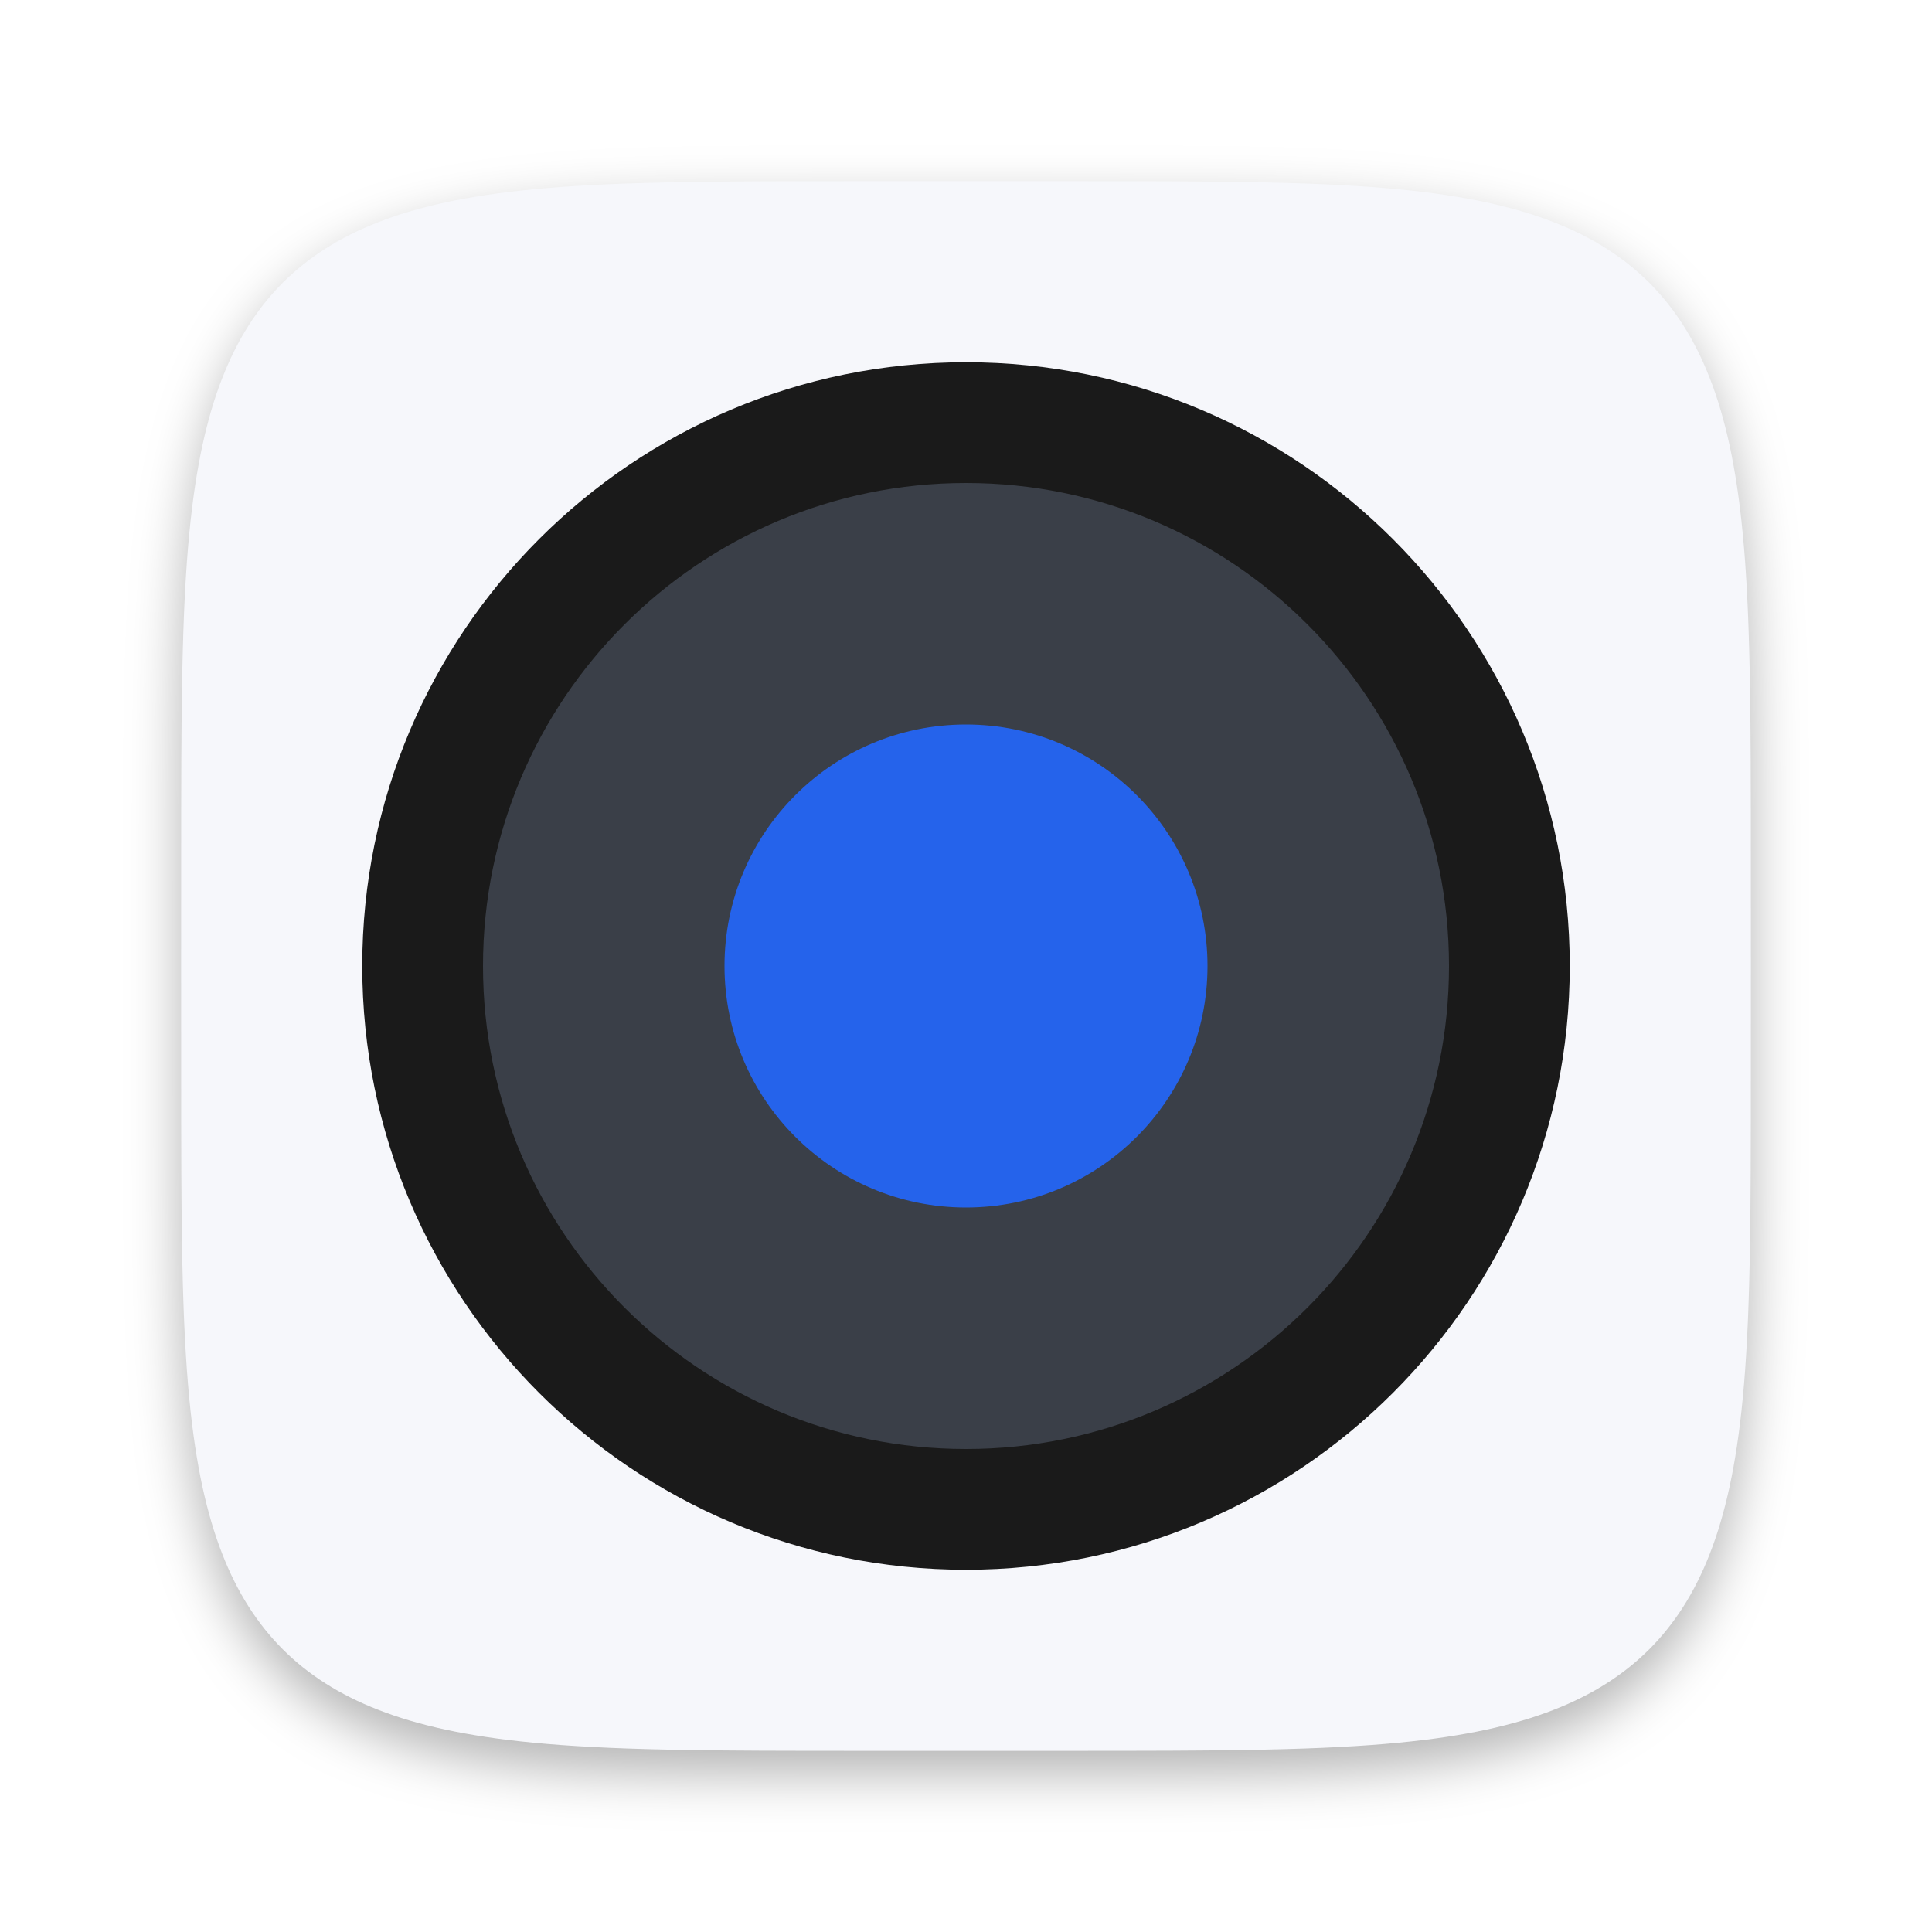
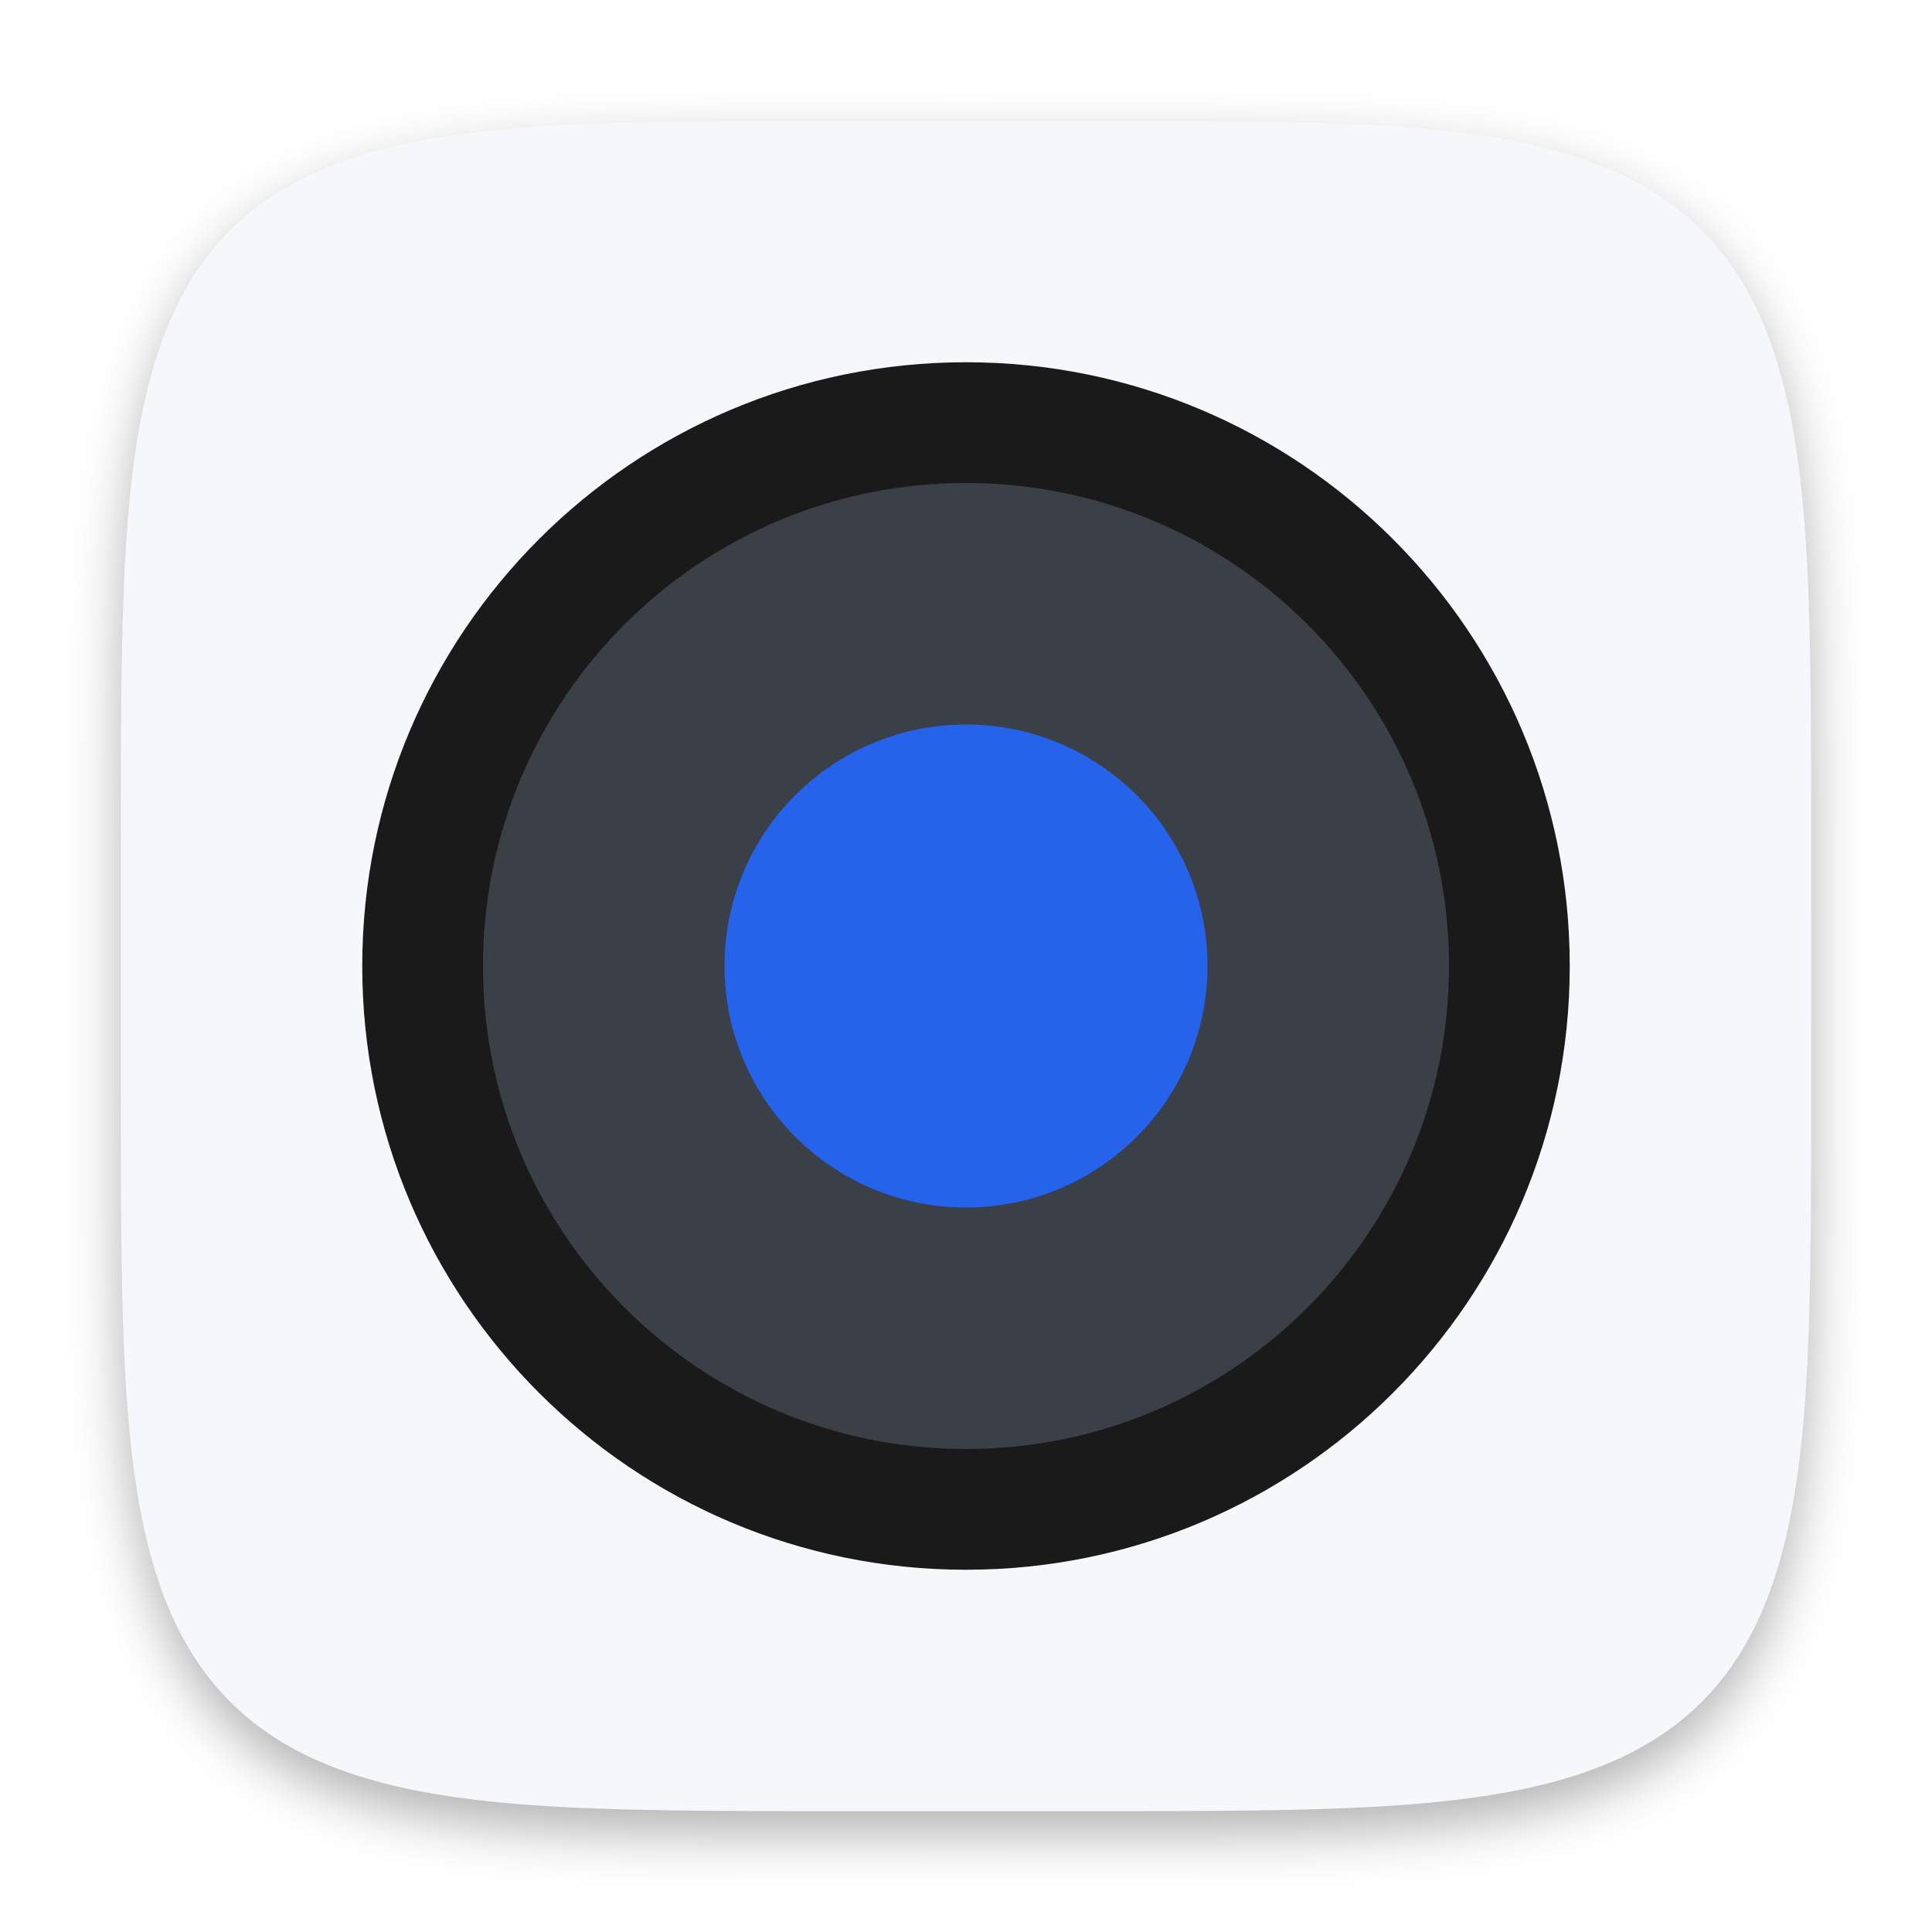
<svg xmlns="http://www.w3.org/2000/svg" width="1024" height="1024" viewBox="0 0 1024 1024">
  <defs>
    <clipPath id="body-clip">
-       <path d="M928.00,512.00 L927.97,594.38 L927.90,620.70 L927.77,639.82 L927.59,655.39 L927.37,668.75 L927.09,680.57 L926.76,691.25 L926.38,701.02 L925.94,710.07 L925.46,718.52 L924.93,726.45 L924.34,733.94 L923.70,741.05 L923.01,747.81 L922.27,754.27 L921.48,760.44 L920.63,766.37 L919.73,772.07 L918.78,777.55 L917.78,782.84 L916.72,787.95 L915.61,792.88 L914.44,797.66 L913.22,802.28 L911.95,806.76 L910.62,811.11 L909.23,815.33 L907.79,819.42 L906.29,823.40 L904.74,827.27 L903.13,831.03 L901.46,834.68 L899.73,838.24 L897.94,841.70 L896.10,845.07 L894.19,848.34 L892.22,851.53 L890.19,854.63 L888.09,857.65 L885.93,860.59 L883.71,863.46 L881.42,866.24 L879.07,868.95 L876.64,871.59 L874.15,874.15 L871.59,876.64 L868.95,879.07 L866.24,881.42 L863.46,883.71 L860.59,885.93 L857.65,888.09 L854.63,890.19 L851.53,892.22 L848.34,894.19 L845.07,896.10 L841.70,897.94 L838.24,899.73 L834.68,901.46 L831.03,903.13 L827.27,904.74 L823.40,906.29 L819.42,907.79 L815.33,909.23 L811.11,910.62 L806.76,911.95 L802.28,913.22 L797.66,914.44 L792.88,915.61 L787.95,916.72 L782.84,917.78 L777.55,918.78 L772.07,919.73 L766.37,920.63 L760.44,921.48 L754.27,922.27 L747.81,923.01 L741.05,923.70 L733.94,924.34 L726.45,924.93 L718.52,925.46 L710.07,925.94 L701.02,926.38 L691.25,926.76 L680.57,927.09 L668.75,927.37 L655.39,927.59 L639.82,927.77 L620.70,927.90 L594.38,927.97 L512.00,928.00 L429.62,927.97 L403.30,927.90 L384.18,927.77 L368.61,927.59 L355.25,927.37 L343.43,927.09 L332.75,926.76 L322.98,926.38 L313.93,925.94 L305.48,925.46 L297.55,924.93 L290.06,924.34 L282.95,923.70 L276.19,923.01 L269.73,922.27 L263.56,921.48 L257.63,920.63 L251.93,919.73 L246.45,918.78 L241.16,917.78 L236.05,916.72 L231.12,915.61 L226.34,914.44 L221.72,913.22 L217.24,911.95 L212.89,910.62 L208.67,909.23 L204.58,907.79 L200.60,906.29 L196.73,904.74 L192.97,903.13 L189.32,901.46 L185.76,899.73 L182.30,897.94 L178.93,896.10 L175.66,894.19 L172.47,892.22 L169.37,890.19 L166.35,888.09 L163.41,885.93 L160.54,883.71 L157.76,881.42 L155.05,879.07 L152.41,876.64 L149.85,874.15 L147.36,871.59 L144.93,868.95 L142.58,866.24 L140.29,863.46 L138.07,860.59 L135.91,857.65 L133.81,854.63 L131.78,851.53 L129.81,848.34 L127.90,845.07 L126.06,841.70 L124.27,838.24 L122.54,834.68 L120.87,831.03 L119.26,827.27 L117.71,823.40 L116.21,819.42 L114.77,815.33 L113.38,811.11 L112.05,806.76 L110.78,802.28 L109.56,797.66 L108.39,792.88 L107.28,787.95 L106.22,782.84 L105.22,777.55 L104.27,772.07 L103.37,766.37 L102.52,760.44 L101.73,754.27 L100.99,747.81 L100.30,741.05 L99.66,733.94 L99.07,726.45 L98.54,718.52 L98.06,710.07 L97.62,701.02 L97.24,691.25 L96.91,680.57 L96.63,668.75 L96.41,655.39 L96.23,639.82 L96.10,620.70 L96.03,594.38 L96.00,512.00 L96.03,429.62 L96.10,403.30 L96.23,384.18 L96.41,368.61 L96.63,355.25 L96.91,343.43 L97.24,332.75 L97.62,322.98 L98.06,313.93 L98.54,305.48 L99.07,297.55 L99.66,290.06 L100.30,282.95 L100.99,276.19 L101.73,269.73 L102.52,263.56 L103.37,257.63 L104.27,251.93 L105.22,246.45 L106.22,241.16 L107.28,236.05 L108.39,231.12 L109.56,226.34 L110.78,221.72 L112.05,217.24 L113.38,212.89 L114.77,208.67 L116.21,204.58 L117.71,200.60 L119.26,196.73 L120.87,192.97 L122.54,189.32 L124.27,185.76 L126.06,182.30 L127.90,178.93 L129.81,175.66 L131.78,172.47 L133.81,169.37 L135.91,166.35 L138.07,163.41 L140.29,160.54 L142.58,157.76 L144.93,155.05 L147.36,152.41 L149.85,149.85 L152.41,147.36 L155.05,144.93 L157.76,142.58 L160.54,140.29 L163.41,138.07 L166.35,135.91 L169.37,133.81 L172.47,131.78 L175.66,129.81 L178.93,127.90 L182.30,126.06 L185.76,124.27 L189.32,122.54 L192.97,120.87 L196.73,119.26 L200.60,117.71 L204.58,116.21 L208.67,114.77 L212.89,113.38 L217.24,112.05 L221.72,110.78 L226.34,109.56 L231.12,108.39 L236.05,107.28 L241.16,106.22 L246.45,105.22 L251.93,104.27 L257.63,103.37 L263.56,102.52 L269.73,101.73 L276.19,100.99 L282.95,100.30 L290.06,99.66 L297.55,99.07 L305.48,98.54 L313.93,98.06 L322.98,97.62 L332.75,97.24 L343.43,96.91 L355.25,96.63 L368.61,96.41 L384.18,96.23 L403.30,96.10 L429.62,96.03 L512.00,96.00 L594.38,96.03 L620.70,96.10 L639.82,96.23 L655.39,96.41 L668.75,96.63 L680.57,96.91 L691.25,97.24 L701.02,97.62 L710.07,98.06 L718.52,98.54 L726.45,99.07 L733.94,99.66 L741.05,100.30 L747.81,100.99 L754.27,101.73 L760.44,102.52 L766.37,103.37 L772.07,104.27 L777.55,105.22 L782.84,106.22 L787.95,107.28 L792.88,108.39 L797.66,109.56 L802.28,110.78 L806.76,112.05 L811.11,113.38 L815.33,114.77 L819.42,116.21 L823.40,117.71 L827.27,119.26 L831.03,120.87 L834.68,122.54 L838.24,124.27 L841.70,126.06 L845.07,127.90 L848.34,129.81 L851.53,131.78 L854.63,133.81 L857.65,135.91 L860.59,138.07 L863.46,140.29 L866.24,142.58 L868.95,144.93 L871.59,147.36 L874.15,149.85 L876.64,152.41 L879.07,155.05 L881.42,157.76 L883.71,160.54 L885.93,163.41 L888.09,166.35 L890.19,169.37 L892.22,172.47 L894.19,175.66 L896.10,178.93 L897.94,182.30 L899.73,185.76 L901.46,189.32 L903.13,192.97 L904.74,196.73 L906.29,200.60 L907.79,204.58 L909.23,208.67 L910.62,212.89 L911.95,217.24 L913.22,221.72 L914.44,226.34 L915.61,231.12 L916.72,236.05 L917.78,241.16 L918.78,246.45 L919.73,251.93 L920.63,257.63 L921.48,263.56 L922.27,269.73 L923.01,276.19 L923.70,282.95 L924.34,290.06 L924.93,297.55 L925.46,305.48 L925.94,313.93 L926.38,322.98 L926.76,332.75 L927.09,343.43 L927.37,355.25 L927.59,368.61 L927.77,384.18 L927.90,403.30 L927.97,429.62 Z" />
+       <path d="M960.00,512.00 L959.97,600.72 L959.89,629.06 L959.75,649.66 L959.56,666.42 L959.32,680.81 L959.02,693.54 L958.66,705.03 L958.25,715.56 L957.79,725.31 L957.27,734.41 L956.69,742.95 L956.06,751.02 L955.37,758.67 L954.63,765.95 L953.83,772.90 L952.98,779.56 L952.06,785.94 L951.10,792.07 L950.07,797.98 L948.99,803.67 L947.85,809.17 L946.65,814.49 L945.40,819.63 L944.09,824.61 L942.71,829.44 L941.28,834.12 L939.79,838.66 L938.24,843.07 L936.63,847.36 L934.95,851.52 L933.22,855.57 L931.42,859.51 L929.56,863.34 L927.63,867.06 L925.64,870.69 L923.59,874.21 L921.47,877.65 L919.28,880.99 L917.02,884.24 L914.70,887.41 L912.30,890.49 L909.84,893.49 L907.30,896.41 L904.69,899.25 L902.01,902.01 L899.25,904.69 L896.41,907.30 L893.49,909.84 L890.49,912.30 L887.41,914.70 L884.24,917.02 L880.99,919.28 L877.65,921.47 L874.21,923.59 L870.69,925.64 L867.06,927.63 L863.34,929.56 L859.51,931.42 L855.57,933.22 L851.52,934.95 L847.36,936.63 L843.07,938.24 L838.66,939.79 L834.12,941.28 L829.44,942.71 L824.61,944.09 L819.63,945.40 L814.49,946.65 L809.17,947.85 L803.67,948.99 L797.98,950.07 L792.07,951.10 L785.94,952.06 L779.56,952.98 L772.90,953.83 L765.95,954.63 L758.67,955.37 L751.02,956.06 L742.95,956.69 L734.41,957.27 L725.31,957.79 L715.56,958.25 L705.03,958.66 L693.54,959.02 L680.81,959.32 L666.42,959.56 L649.66,959.75 L629.06,959.89 L600.72,959.97 L512.00,960.00 L423.28,959.97 L394.94,959.89 L374.34,959.75 L357.58,959.56 L343.19,959.32 L330.46,959.02 L318.97,958.66 L308.44,958.25 L298.69,957.79 L289.59,957.27 L281.05,956.69 L272.98,956.06 L265.33,955.37 L258.05,954.63 L251.10,953.83 L244.44,952.98 L238.06,952.06 L231.93,951.10 L226.02,950.07 L220.33,948.99 L214.83,947.85 L209.51,946.65 L204.37,945.40 L199.39,944.09 L194.56,942.71 L189.88,941.28 L185.34,939.79 L180.93,938.24 L176.64,936.63 L172.48,934.95 L168.43,933.22 L164.49,931.42 L160.66,929.56 L156.94,927.63 L153.31,925.64 L149.79,923.59 L146.35,921.47 L143.01,919.28 L139.76,917.02 L136.59,914.70 L133.51,912.30 L130.51,909.84 L127.59,907.30 L124.75,904.69 L121.99,902.01 L119.31,899.25 L116.70,896.41 L114.16,893.49 L111.70,890.49 L109.30,887.41 L106.98,884.24 L104.72,880.99 L102.53,877.65 L100.41,874.21 L98.36,870.69 L96.37,867.06 L94.44,863.34 L92.58,859.51 L90.78,855.57 L89.05,851.52 L87.37,847.36 L85.76,843.07 L84.21,838.66 L82.72,834.12 L81.29,829.44 L79.91,824.61 L78.60,819.63 L77.35,814.49 L76.15,809.17 L75.01,803.67 L73.93,797.98 L72.90,792.07 L71.94,785.94 L71.02,779.56 L70.17,772.90 L69.37,765.95 L68.63,758.67 L67.94,751.02 L67.31,742.95 L66.73,734.41 L66.21,725.31 L65.75,715.56 L65.34,705.03 L64.98,693.54 L64.68,680.81 L64.44,666.42 L64.25,649.66 L64.11,629.06 L64.03,600.72 L64.00,512.00 L64.03,423.28 L64.11,394.94 L64.25,374.34 L64.44,357.58 L64.68,343.19 L64.98,330.46 L65.34,318.97 L65.75,308.44 L66.21,298.69 L66.73,289.59 L67.31,281.05 L67.94,272.98 L68.63,265.33 L69.37,258.05 L70.17,251.10 L71.02,244.44 L71.94,238.06 L72.90,231.93 L73.93,226.02 L75.01,220.33 L76.15,214.83 L77.35,209.51 L78.60,204.37 L79.91,199.39 L81.29,194.56 L82.72,189.88 L84.21,185.34 L85.76,180.93 L87.37,176.64 L89.05,172.48 L90.78,168.43 L92.58,164.49 L94.44,160.66 L96.37,156.94 L98.36,153.31 L100.41,149.79 L102.53,146.35 L104.72,143.01 L106.98,139.76 L109.30,136.59 L111.70,133.51 L114.16,130.51 L116.70,127.59 L119.31,124.75 L121.99,121.99 L124.75,119.31 L127.59,116.70 L130.51,114.16 L133.51,111.70 L136.59,109.30 L139.76,106.98 L143.01,104.72 L146.35,102.53 L149.79,100.41 L153.31,98.36 L156.94,96.37 L160.66,94.44 L164.49,92.58 L168.43,90.78 L172.48,89.05 L176.64,87.37 L180.93,85.76 L185.34,84.21 L189.88,82.72 L194.56,81.29 L199.39,79.91 L204.37,78.60 L209.51,77.35 L214.83,76.15 L220.33,75.01 L226.02,73.93 L231.93,72.90 L238.06,71.94 L244.44,71.02 L251.10,70.17 L258.05,69.37 L265.33,68.63 L272.98,67.94 L281.05,67.31 L289.59,66.73 L298.69,66.21 L308.44,65.75 L318.97,65.34 L330.46,64.98 L343.19,64.68 L357.58,64.44 L374.34,64.25 L394.94,64.11 L423.28,64.03 L512.00,64.00 L600.72,64.03 L629.06,64.11 L649.66,64.25 L666.42,64.44 L680.81,64.68 L693.54,64.98 L705.03,65.34 L715.56,65.75 L725.31,66.21 L734.41,66.73 L742.95,67.31 L751.02,67.94 L758.67,68.63 L765.95,69.37 L772.90,70.17 L779.56,71.02 L785.94,71.94 L792.07,72.90 L797.98,73.93 L803.67,75.01 L809.17,76.15 L814.49,77.35 L819.63,78.60 L824.61,79.91 L829.44,81.29 L834.12,82.72 L838.66,84.21 L843.07,85.76 L847.36,87.37 L851.52,89.05 L855.57,90.78 L859.51,92.58 L863.34,94.44 L867.06,96.37 L870.69,98.36 L874.21,100.41 L877.65,102.53 L880.99,104.72 L884.24,106.98 L887.41,109.30 L890.49,111.70 L893.49,114.16 L896.41,116.70 L899.25,119.31 L902.01,121.99 L904.69,124.75 L907.30,127.59 L909.84,130.51 L912.30,133.51 L914.70,136.59 L917.02,139.76 L919.28,143.01 L921.47,146.35 L923.59,149.79 L925.64,153.31 L927.63,156.94 L929.56,160.66 L931.42,164.49 L933.22,168.43 L934.95,172.48 L936.63,176.64 L938.24,180.93 L939.79,185.34 L941.28,189.88 L942.71,194.56 L944.09,199.39 L945.40,204.37 L946.65,209.51 L947.85,214.83 L948.99,220.33 L950.07,226.02 L951.10,231.93 L952.06,238.06 L952.98,244.44 L953.83,251.10 L954.63,258.05 L955.37,265.33 L956.06,272.98 L956.69,281.05 L957.27,289.59 L957.79,298.69 L958.25,308.44 L958.66,318.97 L959.02,330.46 L959.32,343.19 L959.56,357.58 L959.75,374.34 L959.89,394.94 L959.97,423.28 Z" />
    </clipPath>
    <filter id="icon-shadow" x="-20%" y="-20%" width="140%" height="140%">
      <feGaussianBlur stdDeviation="14" />
    </filter>
  </defs>
  <g id="shadow" opacity="0.3">
-     <path d="M928.00,512.00 L927.97,594.38 L927.90,620.70 L927.77,639.82 L927.59,655.39 L927.37,668.75 L927.09,680.57 L926.76,691.25 L926.38,701.02 L925.94,710.07 L925.46,718.52 L924.93,726.45 L924.34,733.94 L923.70,741.05 L923.01,747.81 L922.27,754.27 L921.48,760.44 L920.63,766.37 L919.73,772.07 L918.78,777.55 L917.78,782.84 L916.72,787.95 L915.61,792.88 L914.44,797.66 L913.22,802.28 L911.95,806.76 L910.62,811.11 L909.23,815.33 L907.79,819.42 L906.29,823.40 L904.74,827.27 L903.13,831.03 L901.46,834.68 L899.73,838.24 L897.94,841.70 L896.10,845.07 L894.19,848.34 L892.22,851.53 L890.19,854.63 L888.09,857.65 L885.93,860.59 L883.71,863.46 L881.42,866.24 L879.07,868.95 L876.64,871.59 L874.15,874.15 L871.59,876.64 L868.95,879.07 L866.24,881.42 L863.46,883.71 L860.59,885.93 L857.65,888.09 L854.63,890.19 L851.53,892.22 L848.34,894.19 L845.07,896.10 L841.70,897.94 L838.24,899.73 L834.68,901.46 L831.03,903.13 L827.27,904.74 L823.40,906.29 L819.42,907.79 L815.33,909.23 L811.11,910.62 L806.76,911.95 L802.28,913.22 L797.66,914.44 L792.88,915.61 L787.95,916.72 L782.84,917.78 L777.55,918.78 L772.07,919.73 L766.37,920.63 L760.44,921.48 L754.27,922.27 L747.81,923.01 L741.05,923.70 L733.94,924.34 L726.45,924.93 L718.52,925.46 L710.07,925.94 L701.02,926.38 L691.25,926.76 L680.57,927.09 L668.75,927.37 L655.39,927.59 L639.82,927.77 L620.70,927.90 L594.38,927.97 L512.00,928.00 L429.62,927.97 L403.30,927.90 L384.18,927.77 L368.61,927.59 L355.25,927.37 L343.43,927.09 L332.75,926.76 L322.98,926.38 L313.93,925.94 L305.48,925.46 L297.55,924.93 L290.06,924.34 L282.95,923.70 L276.19,923.01 L269.73,922.27 L263.56,921.48 L257.63,920.63 L251.93,919.73 L246.45,918.78 L241.16,917.78 L236.05,916.72 L231.12,915.61 L226.34,914.44 L221.72,913.22 L217.24,911.95 L212.89,910.62 L208.67,909.23 L204.58,907.79 L200.60,906.29 L196.73,904.74 L192.97,903.13 L189.32,901.46 L185.76,899.73 L182.30,897.94 L178.93,896.10 L175.66,894.19 L172.47,892.22 L169.37,890.19 L166.35,888.09 L163.41,885.93 L160.54,883.71 L157.76,881.42 L155.05,879.07 L152.41,876.64 L149.85,874.15 L147.36,871.59 L144.93,868.95 L142.58,866.24 L140.29,863.46 L138.07,860.59 L135.91,857.65 L133.81,854.63 L131.78,851.53 L129.81,848.34 L127.90,845.07 L126.06,841.70 L124.27,838.24 L122.54,834.68 L120.87,831.03 L119.26,827.27 L117.71,823.40 L116.21,819.42 L114.77,815.33 L113.38,811.11 L112.05,806.76 L110.78,802.28 L109.56,797.66 L108.39,792.88 L107.28,787.95 L106.22,782.84 L105.22,777.55 L104.27,772.07 L103.37,766.37 L102.52,760.44 L101.73,754.27 L100.99,747.81 L100.30,741.05 L99.66,733.94 L99.07,726.45 L98.54,718.52 L98.06,710.07 L97.62,701.02 L97.24,691.25 L96.91,680.57 L96.63,668.75 L96.41,655.39 L96.23,639.82 L96.10,620.70 L96.03,594.38 L96.00,512.00 L96.03,429.62 L96.10,403.30 L96.23,384.18 L96.41,368.61 L96.63,355.25 L96.91,343.43 L97.24,332.75 L97.62,322.98 L98.06,313.93 L98.54,305.48 L99.07,297.55 L99.66,290.06 L100.30,282.95 L100.99,276.19 L101.73,269.73 L102.52,263.56 L103.37,257.63 L104.27,251.93 L105.22,246.45 L106.22,241.16 L107.28,236.05 L108.39,231.12 L109.56,226.34 L110.78,221.72 L112.05,217.24 L113.38,212.89 L114.77,208.67 L116.21,204.58 L117.71,200.60 L119.26,196.73 L120.87,192.97 L122.54,189.32 L124.27,185.76 L126.06,182.30 L127.90,178.93 L129.81,175.66 L131.78,172.47 L133.81,169.37 L135.91,166.35 L138.07,163.41 L140.29,160.54 L142.58,157.76 L144.93,155.05 L147.36,152.41 L149.85,149.85 L152.41,147.36 L155.05,144.93 L157.76,142.58 L160.54,140.29 L163.41,138.07 L166.35,135.91 L169.37,133.81 L172.47,131.78 L175.66,129.81 L178.93,127.90 L182.30,126.06 L185.76,124.27 L189.32,122.54 L192.97,120.87 L196.73,119.26 L200.60,117.71 L204.58,116.21 L208.67,114.77 L212.89,113.38 L217.24,112.05 L221.72,110.78 L226.34,109.56 L231.12,108.39 L236.05,107.28 L241.16,106.22 L246.45,105.22 L251.93,104.27 L257.63,103.37 L263.56,102.52 L269.73,101.73 L276.19,100.99 L282.95,100.30 L290.06,99.66 L297.55,99.07 L305.48,98.54 L313.93,98.06 L322.98,97.62 L332.75,97.24 L343.43,96.91 L355.25,96.63 L368.61,96.41 L384.18,96.23 L403.30,96.10 L429.62,96.03 L512.00,96.00 L594.38,96.03 L620.70,96.10 L639.82,96.23 L655.39,96.41 L668.75,96.63 L680.57,96.91 L691.25,97.24 L701.02,97.62 L710.07,98.06 L718.52,98.54 L726.45,99.07 L733.94,99.66 L741.05,100.30 L747.81,100.99 L754.27,101.73 L760.44,102.52 L766.37,103.37 L772.07,104.27 L777.55,105.22 L782.84,106.22 L787.95,107.28 L792.88,108.39 L797.66,109.56 L802.28,110.78 L806.76,112.05 L811.11,113.38 L815.33,114.77 L819.42,116.21 L823.40,117.71 L827.27,119.26 L831.03,120.87 L834.68,122.54 L838.24,124.27 L841.70,126.06 L845.07,127.90 L848.34,129.81 L851.53,131.78 L854.63,133.81 L857.65,135.91 L860.59,138.07 L863.46,140.29 L866.24,142.58 L868.95,144.93 L871.59,147.36 L874.15,149.85 L876.64,152.41 L879.07,155.05 L881.42,157.76 L883.71,160.54 L885.93,163.41 L888.09,166.35 L890.19,169.37 L892.22,172.47 L894.19,175.66 L896.10,178.93 L897.94,182.30 L899.73,185.76 L901.46,189.32 L903.13,192.97 L904.74,196.73 L906.29,200.60 L907.79,204.58 L909.23,208.67 L910.62,212.89 L911.95,217.24 L913.22,221.72 L914.44,226.34 L915.61,231.12 L916.72,236.05 L917.78,241.16 L918.78,246.45 L919.73,251.93 L920.63,257.63 L921.48,263.56 L922.27,269.73 L923.01,276.19 L923.70,282.95 L924.34,290.06 L924.93,297.55 L925.46,305.48 L925.94,313.93 L926.38,322.98 L926.76,332.75 L927.09,343.43 L927.37,355.25 L927.59,368.61 L927.77,384.18 L927.90,403.30 L927.97,429.62 Z" transform="translate(0 12)" fill="#000000" filter="url(#icon-shadow)" />
+     <path d="M960.00,512.00 L959.97,600.72 L959.89,629.06 L959.75,649.66 L959.56,666.42 L959.32,680.81 L959.02,693.54 L958.66,705.03 L958.25,715.56 L957.79,725.31 L957.27,734.41 L956.69,742.95 L956.06,751.02 L955.37,758.67 L954.63,765.95 L953.83,772.90 L952.98,779.56 L952.06,785.94 L951.10,792.07 L950.07,797.98 L948.99,803.67 L947.85,809.17 L946.65,814.49 L945.40,819.63 L944.09,824.61 L942.71,829.44 L941.28,834.12 L939.79,838.66 L938.24,843.07 L936.63,847.36 L934.95,851.52 L933.22,855.57 L931.42,859.51 L929.56,863.34 L927.63,867.06 L925.64,870.69 L923.59,874.21 L921.47,877.65 L919.28,880.99 L917.02,884.24 L914.70,887.41 L912.30,890.49 L909.84,893.49 L907.30,896.41 L904.69,899.25 L902.01,902.01 L899.25,904.69 L896.41,907.30 L893.49,909.84 L890.49,912.30 L887.41,914.70 L884.24,917.02 L880.99,919.28 L877.65,921.47 L874.21,923.59 L870.69,925.64 L867.06,927.63 L863.34,929.56 L859.51,931.42 L855.57,933.22 L851.52,934.95 L847.36,936.63 L843.07,938.24 L838.66,939.79 L834.12,941.28 L829.44,942.71 L824.61,944.09 L819.63,945.40 L814.49,946.65 L809.17,947.85 L803.67,948.99 L797.98,950.07 L792.07,951.10 L785.94,952.06 L779.56,952.98 L772.90,953.83 L765.95,954.63 L758.67,955.37 L751.02,956.06 L742.95,956.69 L734.41,957.27 L725.31,957.79 L715.56,958.25 L705.03,958.66 L693.54,959.02 L680.81,959.32 L666.42,959.56 L649.66,959.75 L629.06,959.89 L600.72,959.97 L512.00,960.00 L423.28,959.97 L394.94,959.89 L374.34,959.75 L357.58,959.56 L343.19,959.32 L330.46,959.02 L318.97,958.66 L308.44,958.25 L298.69,957.79 L289.59,957.27 L281.05,956.69 L272.98,956.06 L265.33,955.37 L258.05,954.63 L251.10,953.83 L244.44,952.98 L238.06,952.06 L231.93,951.10 L226.02,950.07 L220.33,948.99 L214.83,947.85 L209.51,946.65 L204.37,945.40 L199.39,944.09 L194.56,942.71 L189.88,941.28 L185.34,939.79 L180.93,938.24 L176.64,936.63 L172.48,934.95 L168.43,933.22 L164.49,931.42 L160.66,929.56 L156.94,927.63 L153.31,925.64 L149.79,923.59 L146.35,921.47 L143.01,919.28 L139.76,917.02 L136.59,914.70 L133.51,912.30 L130.51,909.84 L127.59,907.30 L124.75,904.69 L121.99,902.01 L119.31,899.25 L116.70,896.41 L114.16,893.49 L111.70,890.49 L109.30,887.41 L106.98,884.24 L104.72,880.99 L102.53,877.65 L100.41,874.21 L98.36,870.69 L96.37,867.06 L94.44,863.34 L92.58,859.51 L90.78,855.57 L89.05,851.52 L87.37,847.36 L85.76,843.07 L84.21,838.66 L82.72,834.12 L81.29,829.44 L79.91,824.61 L78.60,819.63 L77.35,814.49 L76.15,809.17 L75.01,803.67 L73.93,797.98 L72.90,792.07 L71.94,785.94 L71.02,779.56 L70.17,772.90 L69.37,765.95 L68.63,758.67 L67.94,751.02 L67.31,742.95 L66.73,734.41 L66.21,725.31 L65.75,715.56 L65.34,705.03 L64.98,693.54 L64.68,680.81 L64.44,666.42 L64.25,649.66 L64.11,629.06 L64.03,600.72 L64.00,512.00 L64.03,423.28 L64.11,394.94 L64.25,374.34 L64.44,357.58 L64.68,343.19 L64.98,330.46 L65.34,318.97 L65.75,308.44 L66.21,298.69 L66.73,289.59 L67.31,281.05 L67.94,272.98 L68.63,265.33 L69.37,258.05 L70.17,251.10 L71.02,244.44 L71.94,238.06 L72.90,231.93 L73.93,226.02 L75.01,220.33 L76.15,214.83 L77.35,209.51 L78.60,204.37 L79.91,199.39 L81.29,194.56 L82.72,189.88 L84.21,185.34 L85.76,180.93 L87.37,176.64 L89.05,172.48 L90.78,168.43 L92.58,164.49 L94.44,160.66 L96.37,156.94 L98.36,153.31 L100.41,149.79 L102.53,146.35 L104.72,143.01 L106.98,139.76 L109.30,136.59 L111.70,133.51 L114.16,130.51 L116.70,127.59 L119.31,124.75 L121.99,121.99 L124.75,119.31 L127.59,116.70 L130.51,114.16 L133.51,111.70 L136.59,109.30 L139.76,106.98 L143.01,104.72 L146.35,102.53 L149.79,100.41 L153.31,98.36 L156.94,96.37 L160.66,94.44 L164.49,92.58 L168.43,90.78 L172.48,89.05 L176.64,87.37 L180.93,85.76 L185.34,84.21 L189.88,82.72 L194.56,81.29 L199.39,79.91 L204.37,78.60 L209.51,77.35 L214.83,76.15 L220.33,75.01 L226.02,73.93 L231.93,72.90 L238.06,71.94 L244.44,71.02 L251.10,70.17 L258.05,69.37 L265.33,68.63 L272.98,67.94 L281.05,67.31 L289.59,66.73 L298.69,66.21 L308.44,65.75 L318.97,65.34 L330.46,64.98 L343.19,64.68 L357.58,64.44 L374.34,64.25 L394.94,64.11 L423.28,64.03 L512.00,64.00 L600.72,64.03 L629.06,64.11 L649.66,64.25 L666.42,64.44 L680.81,64.68 L693.54,64.98 L705.03,65.34 L715.56,65.75 L725.31,66.21 L734.41,66.73 L742.95,67.31 L751.02,67.94 L758.67,68.63 L765.95,69.37 L772.90,70.17 L779.56,71.02 L785.94,71.94 L792.07,72.90 L797.98,73.93 L803.67,75.01 L809.17,76.15 L814.49,77.35 L819.63,78.60 L824.61,79.91 L829.44,81.29 L834.12,82.72 L838.66,84.21 L843.07,85.76 L847.36,87.37 L851.52,89.05 L855.57,90.78 L859.51,92.58 L863.34,94.44 L867.06,96.37 L870.69,98.36 L874.21,100.41 L877.65,102.53 L880.99,104.72 L884.24,106.98 L887.41,109.30 L890.49,111.70 L893.49,114.16 L896.41,116.70 L899.25,119.31 L902.01,121.99 L904.69,124.75 L907.30,127.59 L909.84,130.51 L912.30,133.51 L914.70,136.59 L917.02,139.76 L919.28,143.01 L921.47,146.35 L923.59,149.79 L925.64,153.31 L927.63,156.94 L929.56,160.66 L931.42,164.49 L933.22,168.43 L934.95,172.48 L936.63,176.64 L938.24,180.93 L939.79,185.34 L941.28,189.88 L942.71,194.56 L944.09,199.39 L945.40,204.37 L946.65,209.51 L947.85,214.83 L948.99,220.33 L950.07,226.02 L951.10,231.93 L952.06,238.06 L952.98,244.44 L953.83,251.10 L954.63,258.05 L955.37,265.33 L956.06,272.98 L956.69,281.05 L957.27,289.59 L957.79,298.69 L958.25,308.44 L958.66,318.97 L959.02,330.46 L959.32,343.19 L959.56,357.58 L959.75,374.34 L959.89,394.94 L959.97,423.28 Z" transform="translate(0 12)" fill="#000000" filter="url(#icon-shadow)" />
  </g>
  <g id="layer-background">
-     <path d="M928.00,512.00 L927.97,594.38 L927.90,620.70 L927.77,639.82 L927.59,655.39 L927.37,668.75 L927.09,680.57 L926.76,691.25 L926.38,701.02 L925.94,710.07 L925.46,718.52 L924.93,726.45 L924.34,733.94 L923.70,741.05 L923.01,747.81 L922.27,754.27 L921.48,760.44 L920.63,766.37 L919.73,772.07 L918.78,777.55 L917.78,782.84 L916.72,787.95 L915.61,792.88 L914.44,797.66 L913.22,802.28 L911.95,806.76 L910.62,811.11 L909.23,815.33 L907.79,819.42 L906.29,823.40 L904.74,827.27 L903.13,831.03 L901.46,834.68 L899.73,838.24 L897.94,841.70 L896.10,845.07 L894.19,848.34 L892.22,851.53 L890.19,854.63 L888.09,857.65 L885.93,860.59 L883.71,863.46 L881.42,866.24 L879.07,868.95 L876.64,871.59 L874.15,874.15 L871.59,876.64 L868.95,879.07 L866.24,881.42 L863.46,883.71 L860.59,885.93 L857.65,888.09 L854.63,890.19 L851.53,892.22 L848.34,894.19 L845.07,896.10 L841.70,897.94 L838.24,899.73 L834.68,901.46 L831.03,903.13 L827.27,904.74 L823.40,906.29 L819.42,907.79 L815.33,909.23 L811.11,910.62 L806.76,911.95 L802.28,913.22 L797.66,914.44 L792.88,915.61 L787.95,916.72 L782.84,917.78 L777.55,918.78 L772.07,919.73 L766.37,920.63 L760.44,921.48 L754.27,922.27 L747.81,923.01 L741.05,923.70 L733.94,924.34 L726.45,924.93 L718.52,925.46 L710.07,925.94 L701.02,926.38 L691.25,926.76 L680.57,927.09 L668.75,927.37 L655.39,927.59 L639.82,927.77 L620.70,927.90 L594.38,927.97 L512.00,928.00 L429.62,927.97 L403.30,927.90 L384.18,927.77 L368.61,927.59 L355.25,927.37 L343.43,927.09 L332.75,926.76 L322.98,926.38 L313.93,925.94 L305.48,925.46 L297.55,924.93 L290.06,924.34 L282.95,923.70 L276.19,923.01 L269.73,922.27 L263.56,921.48 L257.63,920.63 L251.93,919.73 L246.45,918.78 L241.16,917.78 L236.05,916.72 L231.12,915.61 L226.34,914.44 L221.72,913.22 L217.24,911.95 L212.89,910.62 L208.67,909.23 L204.58,907.79 L200.60,906.29 L196.73,904.74 L192.97,903.13 L189.32,901.46 L185.76,899.73 L182.30,897.94 L178.93,896.10 L175.66,894.19 L172.47,892.22 L169.37,890.19 L166.35,888.09 L163.41,885.93 L160.54,883.71 L157.76,881.42 L155.05,879.07 L152.41,876.64 L149.85,874.15 L147.36,871.59 L144.93,868.95 L142.58,866.24 L140.29,863.46 L138.07,860.59 L135.91,857.65 L133.81,854.63 L131.78,851.53 L129.81,848.34 L127.90,845.07 L126.06,841.70 L124.27,838.24 L122.54,834.68 L120.87,831.03 L119.26,827.27 L117.71,823.40 L116.21,819.42 L114.77,815.33 L113.38,811.11 L112.05,806.76 L110.78,802.28 L109.56,797.66 L108.39,792.88 L107.28,787.95 L106.22,782.84 L105.22,777.55 L104.27,772.07 L103.37,766.37 L102.52,760.44 L101.73,754.27 L100.99,747.81 L100.30,741.05 L99.66,733.94 L99.07,726.45 L98.54,718.52 L98.06,710.07 L97.62,701.02 L97.24,691.25 L96.91,680.57 L96.63,668.75 L96.41,655.39 L96.23,639.82 L96.10,620.70 L96.03,594.38 L96.00,512.00 L96.03,429.62 L96.10,403.30 L96.23,384.18 L96.41,368.61 L96.63,355.25 L96.91,343.43 L97.24,332.75 L97.62,322.98 L98.06,313.93 L98.54,305.48 L99.07,297.55 L99.66,290.06 L100.30,282.95 L100.99,276.19 L101.73,269.73 L102.52,263.56 L103.37,257.63 L104.27,251.93 L105.22,246.45 L106.22,241.16 L107.28,236.05 L108.39,231.12 L109.56,226.34 L110.78,221.72 L112.05,217.24 L113.38,212.89 L114.77,208.67 L116.21,204.58 L117.71,200.60 L119.26,196.73 L120.87,192.97 L122.54,189.32 L124.27,185.76 L126.06,182.30 L127.90,178.93 L129.81,175.66 L131.78,172.47 L133.81,169.37 L135.91,166.35 L138.07,163.41 L140.29,160.54 L142.58,157.76 L144.93,155.05 L147.36,152.41 L149.85,149.85 L152.41,147.36 L155.05,144.93 L157.76,142.58 L160.54,140.29 L163.41,138.07 L166.35,135.91 L169.37,133.81 L172.47,131.78 L175.66,129.81 L178.93,127.90 L182.30,126.06 L185.76,124.27 L189.32,122.54 L192.97,120.87 L196.73,119.26 L200.60,117.71 L204.58,116.21 L208.67,114.77 L212.89,113.38 L217.24,112.05 L221.72,110.78 L226.34,109.56 L231.12,108.39 L236.05,107.28 L241.16,106.22 L246.45,105.22 L251.93,104.27 L257.63,103.37 L263.56,102.52 L269.73,101.73 L276.19,100.99 L282.95,100.30 L290.06,99.66 L297.55,99.07 L305.48,98.54 L313.93,98.06 L322.98,97.62 L332.75,97.24 L343.43,96.91 L355.25,96.63 L368.61,96.41 L384.18,96.23 L403.30,96.10 L429.62,96.03 L512.00,96.00 L594.38,96.03 L620.70,96.10 L639.82,96.23 L655.39,96.41 L668.75,96.63 L680.57,96.91 L691.25,97.24 L701.02,97.62 L710.07,98.06 L718.52,98.54 L726.45,99.07 L733.94,99.66 L741.05,100.30 L747.81,100.99 L754.27,101.73 L760.44,102.52 L766.37,103.37 L772.07,104.27 L777.55,105.22 L782.84,106.22 L787.95,107.28 L792.88,108.39 L797.66,109.56 L802.28,110.78 L806.76,112.05 L811.11,113.38 L815.33,114.77 L819.42,116.21 L823.40,117.71 L827.27,119.26 L831.03,120.87 L834.68,122.54 L838.24,124.27 L841.70,126.06 L845.07,127.90 L848.34,129.81 L851.53,131.78 L854.63,133.81 L857.65,135.91 L860.59,138.07 L863.46,140.29 L866.24,142.58 L868.95,144.93 L871.59,147.36 L874.15,149.85 L876.64,152.41 L879.07,155.05 L881.42,157.76 L883.71,160.54 L885.93,163.41 L888.09,166.35 L890.19,169.37 L892.22,172.47 L894.19,175.66 L896.10,178.93 L897.94,182.30 L899.73,185.76 L901.46,189.32 L903.13,192.97 L904.74,196.73 L906.29,200.60 L907.79,204.58 L909.23,208.67 L910.62,212.89 L911.95,217.24 L913.22,221.72 L914.44,226.34 L915.61,231.12 L916.72,236.05 L917.78,241.16 L918.78,246.45 L919.73,251.93 L920.63,257.63 L921.48,263.56 L922.27,269.73 L923.01,276.19 L923.70,282.95 L924.34,290.06 L924.93,297.55 L925.46,305.48 L925.94,313.93 L926.38,322.98 L926.76,332.75 L927.09,343.43 L927.37,355.25 L927.59,368.61 L927.77,384.18 L927.90,403.30 L927.97,429.62 Z" fill="#f6f7fb" />
+     <path d="M960.00,512.00 L959.97,600.72 L959.89,629.06 L959.75,649.66 L959.56,666.42 L959.32,680.81 L959.02,693.54 L958.66,705.03 L958.25,715.56 L957.79,725.31 L957.27,734.41 L956.69,742.95 L956.06,751.02 L955.37,758.67 L954.63,765.95 L953.83,772.90 L952.98,779.56 L952.06,785.94 L951.10,792.07 L950.07,797.98 L948.99,803.67 L947.85,809.17 L946.65,814.49 L945.40,819.63 L944.09,824.61 L942.71,829.44 L941.28,834.12 L939.79,838.66 L938.24,843.07 L936.63,847.36 L934.95,851.52 L933.22,855.57 L931.42,859.51 L929.56,863.34 L927.63,867.06 L925.64,870.69 L923.59,874.21 L921.47,877.65 L919.28,880.99 L917.02,884.24 L914.70,887.41 L912.30,890.49 L909.84,893.49 L907.30,896.41 L904.69,899.25 L902.01,902.01 L899.25,904.69 L896.41,907.30 L893.49,909.84 L890.49,912.30 L887.41,914.70 L884.24,917.02 L880.99,919.28 L877.65,921.47 L874.21,923.59 L870.69,925.64 L867.06,927.63 L863.34,929.56 L859.51,931.42 L855.57,933.22 L851.52,934.95 L847.36,936.63 L843.07,938.24 L838.66,939.79 L834.12,941.28 L829.44,942.71 L824.61,944.09 L819.63,945.40 L814.49,946.65 L809.17,947.85 L803.67,948.99 L797.98,950.07 L792.07,951.10 L785.94,952.06 L779.56,952.98 L772.90,953.83 L765.95,954.63 L758.67,955.37 L751.02,956.06 L742.95,956.69 L734.41,957.27 L725.31,957.79 L715.56,958.25 L705.03,958.66 L693.54,959.02 L680.81,959.32 L666.42,959.56 L649.66,959.75 L629.06,959.89 L600.72,959.97 L512.00,960.00 L423.28,959.97 L394.94,959.89 L374.34,959.75 L357.58,959.56 L343.19,959.32 L330.46,959.02 L318.97,958.66 L308.44,958.25 L298.69,957.79 L289.59,957.27 L281.05,956.69 L272.98,956.06 L265.33,955.37 L258.05,954.63 L251.10,953.83 L244.44,952.98 L238.06,952.06 L231.93,951.10 L226.02,950.07 L220.33,948.99 L214.83,947.85 L209.51,946.65 L204.37,945.40 L199.39,944.09 L194.56,942.71 L189.88,941.28 L185.34,939.79 L180.93,938.24 L176.64,936.63 L172.48,934.95 L168.43,933.22 L164.49,931.42 L160.66,929.56 L156.94,927.63 L153.31,925.64 L149.79,923.59 L146.35,921.47 L143.01,919.28 L139.76,917.02 L136.59,914.70 L133.51,912.30 L130.51,909.84 L127.59,907.30 L124.75,904.69 L121.99,902.01 L119.31,899.25 L116.70,896.41 L114.16,893.49 L111.70,890.49 L109.30,887.41 L106.98,884.24 L104.72,880.99 L102.53,877.65 L100.41,874.21 L98.36,870.69 L96.37,867.06 L94.44,863.34 L92.58,859.51 L90.78,855.57 L89.05,851.52 L87.37,847.36 L85.76,843.07 L84.21,838.66 L82.72,834.12 L81.29,829.44 L79.91,824.61 L78.60,819.63 L77.35,814.49 L76.15,809.17 L75.01,803.67 L73.93,797.98 L72.90,792.07 L71.94,785.94 L71.02,779.56 L70.17,772.90 L69.37,765.95 L68.63,758.67 L67.94,751.02 L67.31,742.95 L66.73,734.41 L66.21,725.31 L65.75,715.56 L65.34,705.03 L64.98,693.54 L64.68,680.81 L64.44,666.42 L64.25,649.66 L64.11,629.06 L64.03,600.72 L64.00,512.00 L64.03,423.28 L64.11,394.94 L64.25,374.34 L64.44,357.58 L64.68,343.19 L64.98,330.46 L65.34,318.97 L65.75,308.44 L66.21,298.69 L66.73,289.59 L67.31,281.05 L67.94,272.98 L68.63,265.33 L69.37,258.05 L70.17,251.10 L71.02,244.44 L71.94,238.06 L72.90,231.93 L73.93,226.02 L75.01,220.33 L76.15,214.83 L77.35,209.51 L78.60,204.37 L79.91,199.39 L81.29,194.56 L82.72,189.88 L84.21,185.34 L85.76,180.93 L87.37,176.64 L89.05,172.48 L90.78,168.43 L92.58,164.49 L94.44,160.66 L96.37,156.94 L98.36,153.31 L100.41,149.79 L102.53,146.35 L104.72,143.01 L106.98,139.76 L109.30,136.59 L111.70,133.51 L114.16,130.51 L116.70,127.59 L119.31,124.75 L121.99,121.99 L124.75,119.31 L127.59,116.70 L130.51,114.16 L133.51,111.70 L136.59,109.30 L139.76,106.98 L143.01,104.72 L146.35,102.53 L149.79,100.41 L153.31,98.36 L156.94,96.37 L160.66,94.44 L164.49,92.58 L168.43,90.78 L172.48,89.05 L176.64,87.37 L180.93,85.76 L185.34,84.21 L189.88,82.72 L194.56,81.29 L199.39,79.91 L204.37,78.60 L209.51,77.35 L214.83,76.15 L220.33,75.01 L226.02,73.93 L231.93,72.90 L238.06,71.94 L244.44,71.02 L251.10,70.17 L258.05,69.37 L265.33,68.63 L272.98,67.94 L281.05,67.31 L289.59,66.73 L298.69,66.21 L308.44,65.75 L318.97,65.34 L330.46,64.98 L343.19,64.68 L357.58,64.44 L374.34,64.25 L394.94,64.11 L423.28,64.03 L512.00,64.00 L600.72,64.03 L629.06,64.11 L649.66,64.25 L666.42,64.44 L680.81,64.68 L693.54,64.98 L705.03,65.34 L715.56,65.75 L725.31,66.21 L734.41,66.73 L742.95,67.31 L751.02,67.94 L758.67,68.63 L765.95,69.37 L772.90,70.17 L779.56,71.02 L785.94,71.94 L792.07,72.90 L797.98,73.93 L803.67,75.01 L809.17,76.15 L814.49,77.35 L819.63,78.60 L824.61,79.91 L829.44,81.29 L834.12,82.72 L838.66,84.21 L843.07,85.76 L847.36,87.37 L851.52,89.05 L855.57,90.78 L859.51,92.58 L863.34,94.44 L867.06,96.37 L870.69,98.36 L874.21,100.41 L877.65,102.53 L880.99,104.72 L884.24,106.98 L887.41,109.30 L890.49,111.70 L893.49,114.16 L896.41,116.70 L899.25,119.31 L902.01,121.99 L904.69,124.75 L907.30,127.59 L909.84,130.51 L912.30,133.51 L914.70,136.59 L917.02,139.76 L919.28,143.01 L921.47,146.35 L923.59,149.79 L925.64,153.31 L927.63,156.94 L929.56,160.66 L931.42,164.49 L933.22,168.43 L934.95,172.48 L936.63,176.64 L938.24,180.93 L939.79,185.34 L941.28,189.88 L942.71,194.56 L944.09,199.39 L945.40,204.37 L946.65,209.51 L947.85,214.83 L948.99,220.33 L950.07,226.02 L951.10,231.93 L952.06,238.06 L952.98,244.44 L953.83,251.10 L954.63,258.05 L955.37,265.33 L956.06,272.98 L956.69,281.05 L957.27,289.59 L957.79,298.69 L958.25,308.44 L958.66,318.97 L959.02,330.46 L959.32,343.19 L959.56,357.58 L959.75,374.34 L959.89,394.94 L959.97,423.28 Z" fill="#f6f7fb" />
  </g>
  <g clip-path="url(#body-clip)">
    <g id="layer-fg-1" data-role="lens ring">
      <circle cx="512" cy="512" r="320" fill="#1a1a1a" fill-opacity="1.0" />
      <circle cx="512" cy="512" r="256" fill="#3a3f48" fill-opacity="1.0" />
    </g>
    <g id="layer-fg-2" data-role="simplified aperture" />
    <g id="layer-fg-3" data-role="pupil (the one accent)">
      <circle cx="512" cy="512" r="128" fill="#2563eb" fill-opacity="1.0" />
    </g>
  </g>
</svg>
